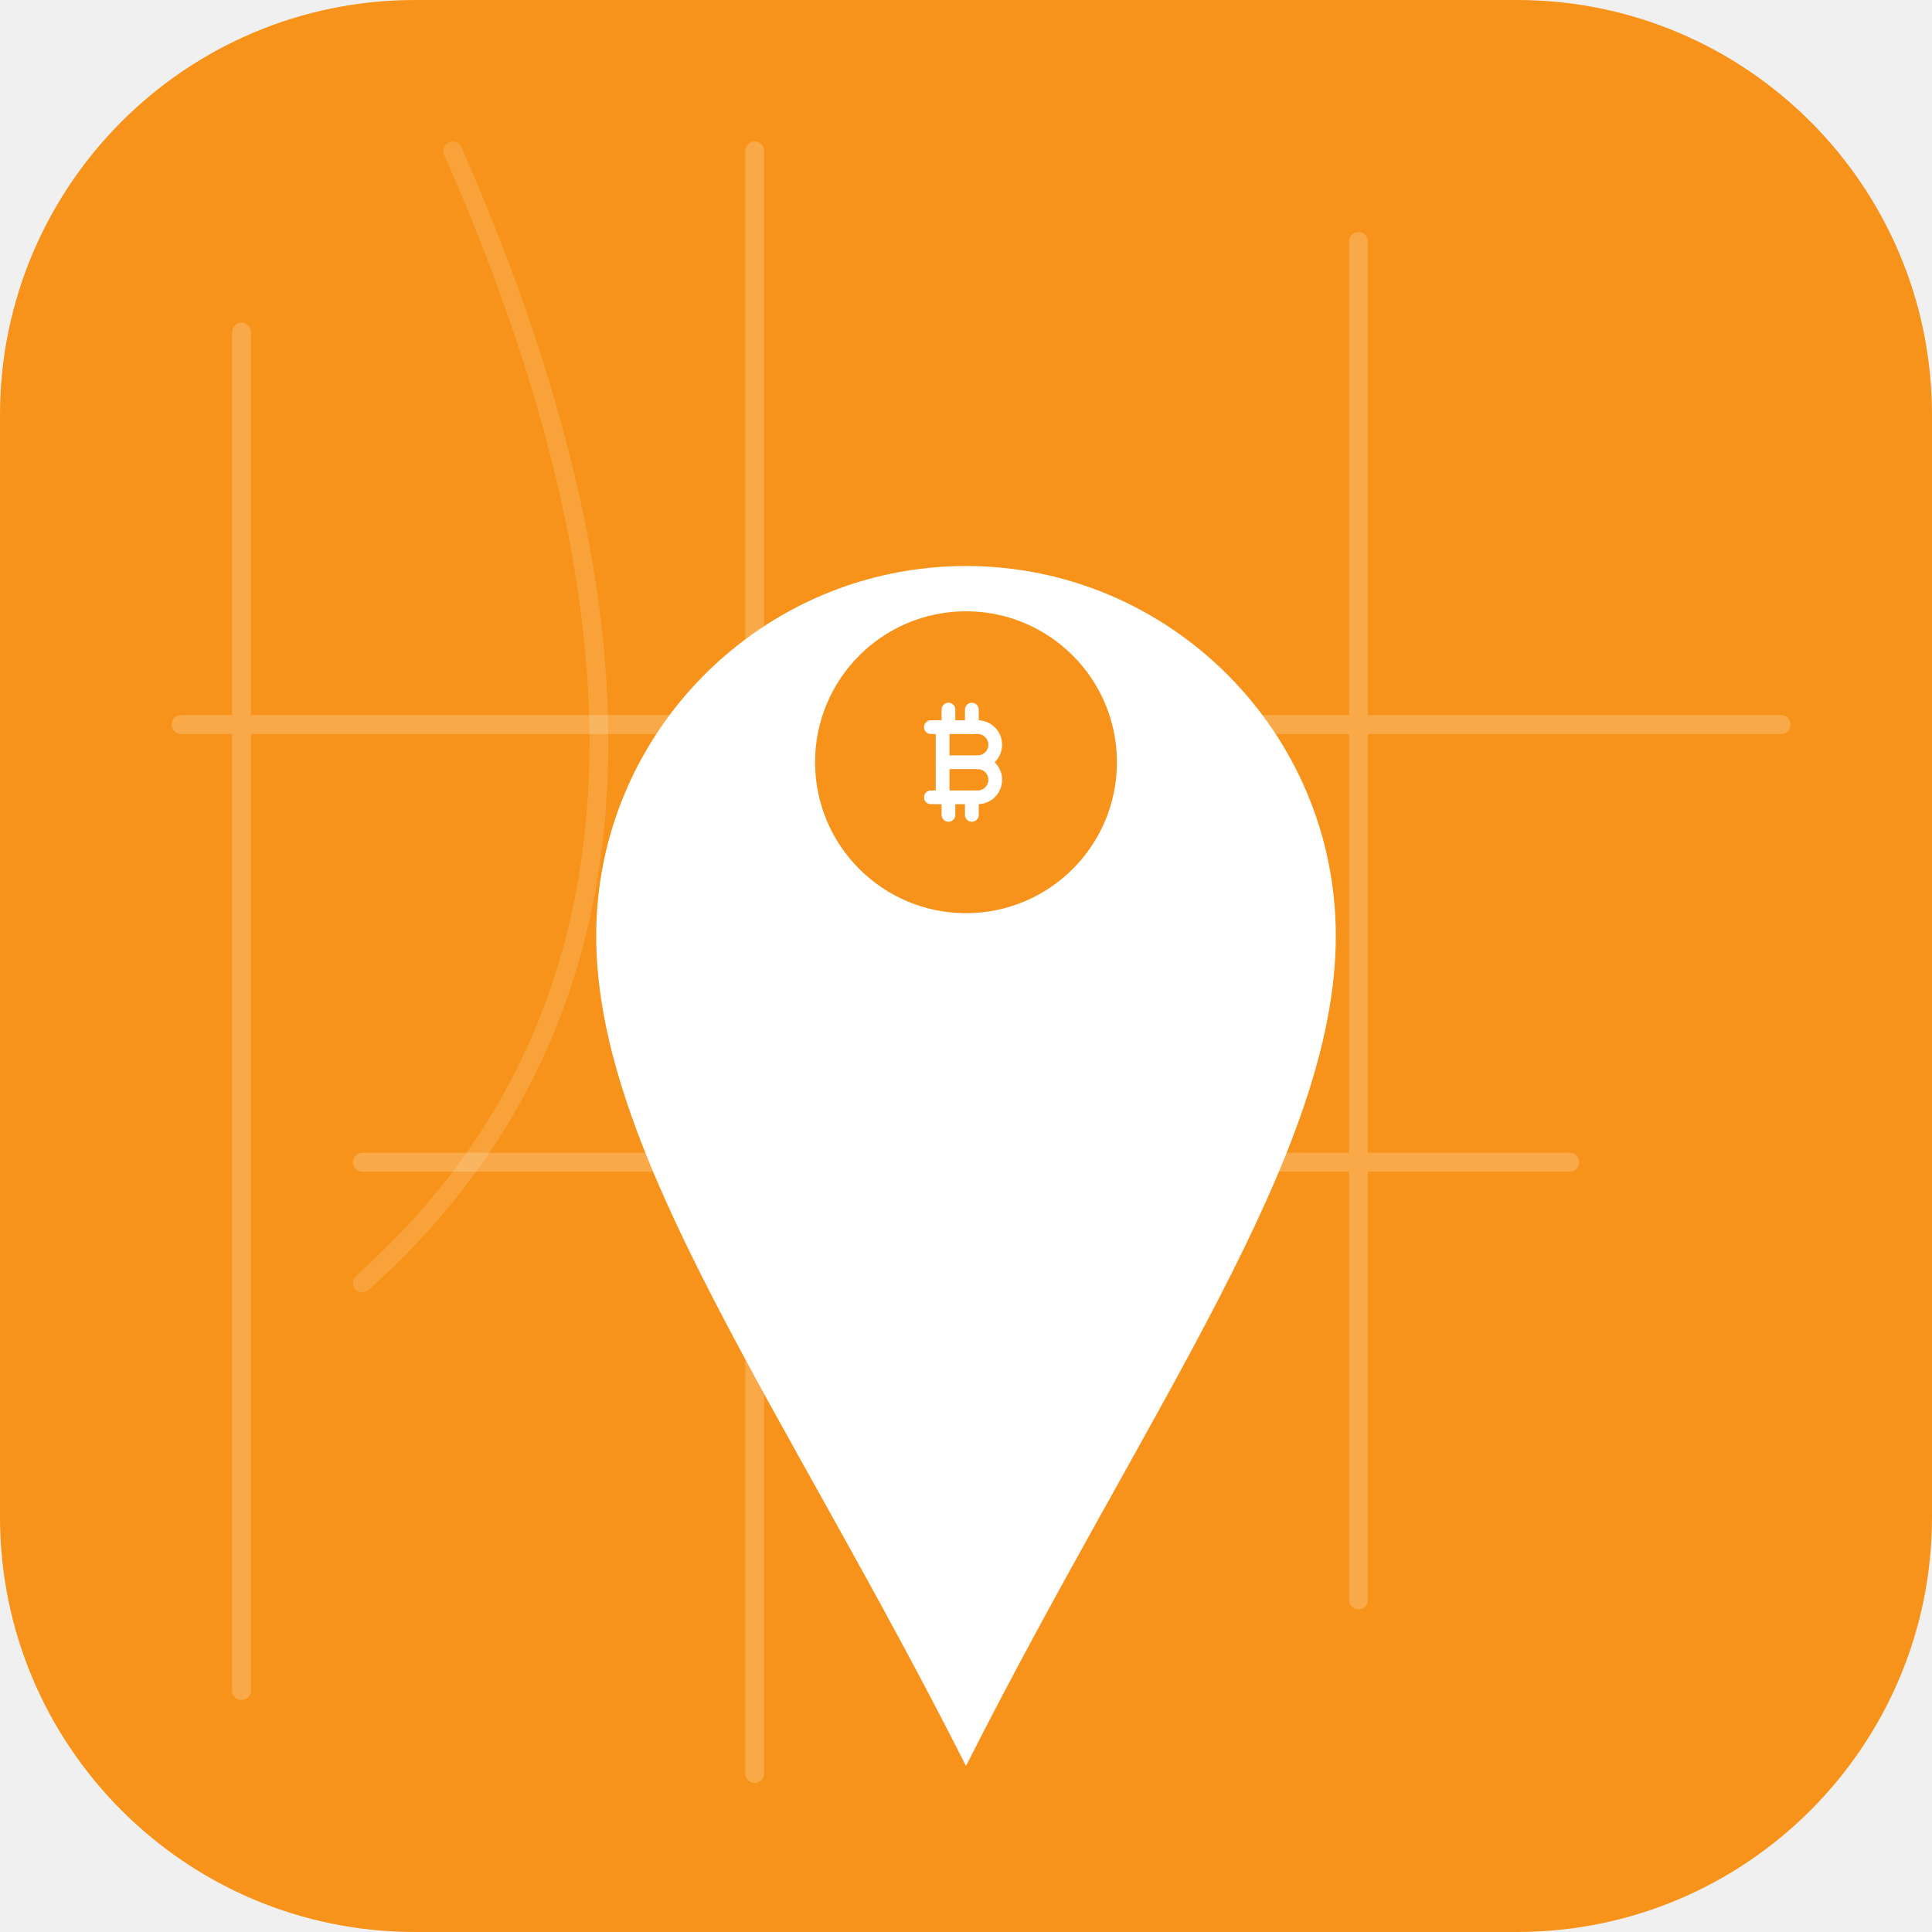
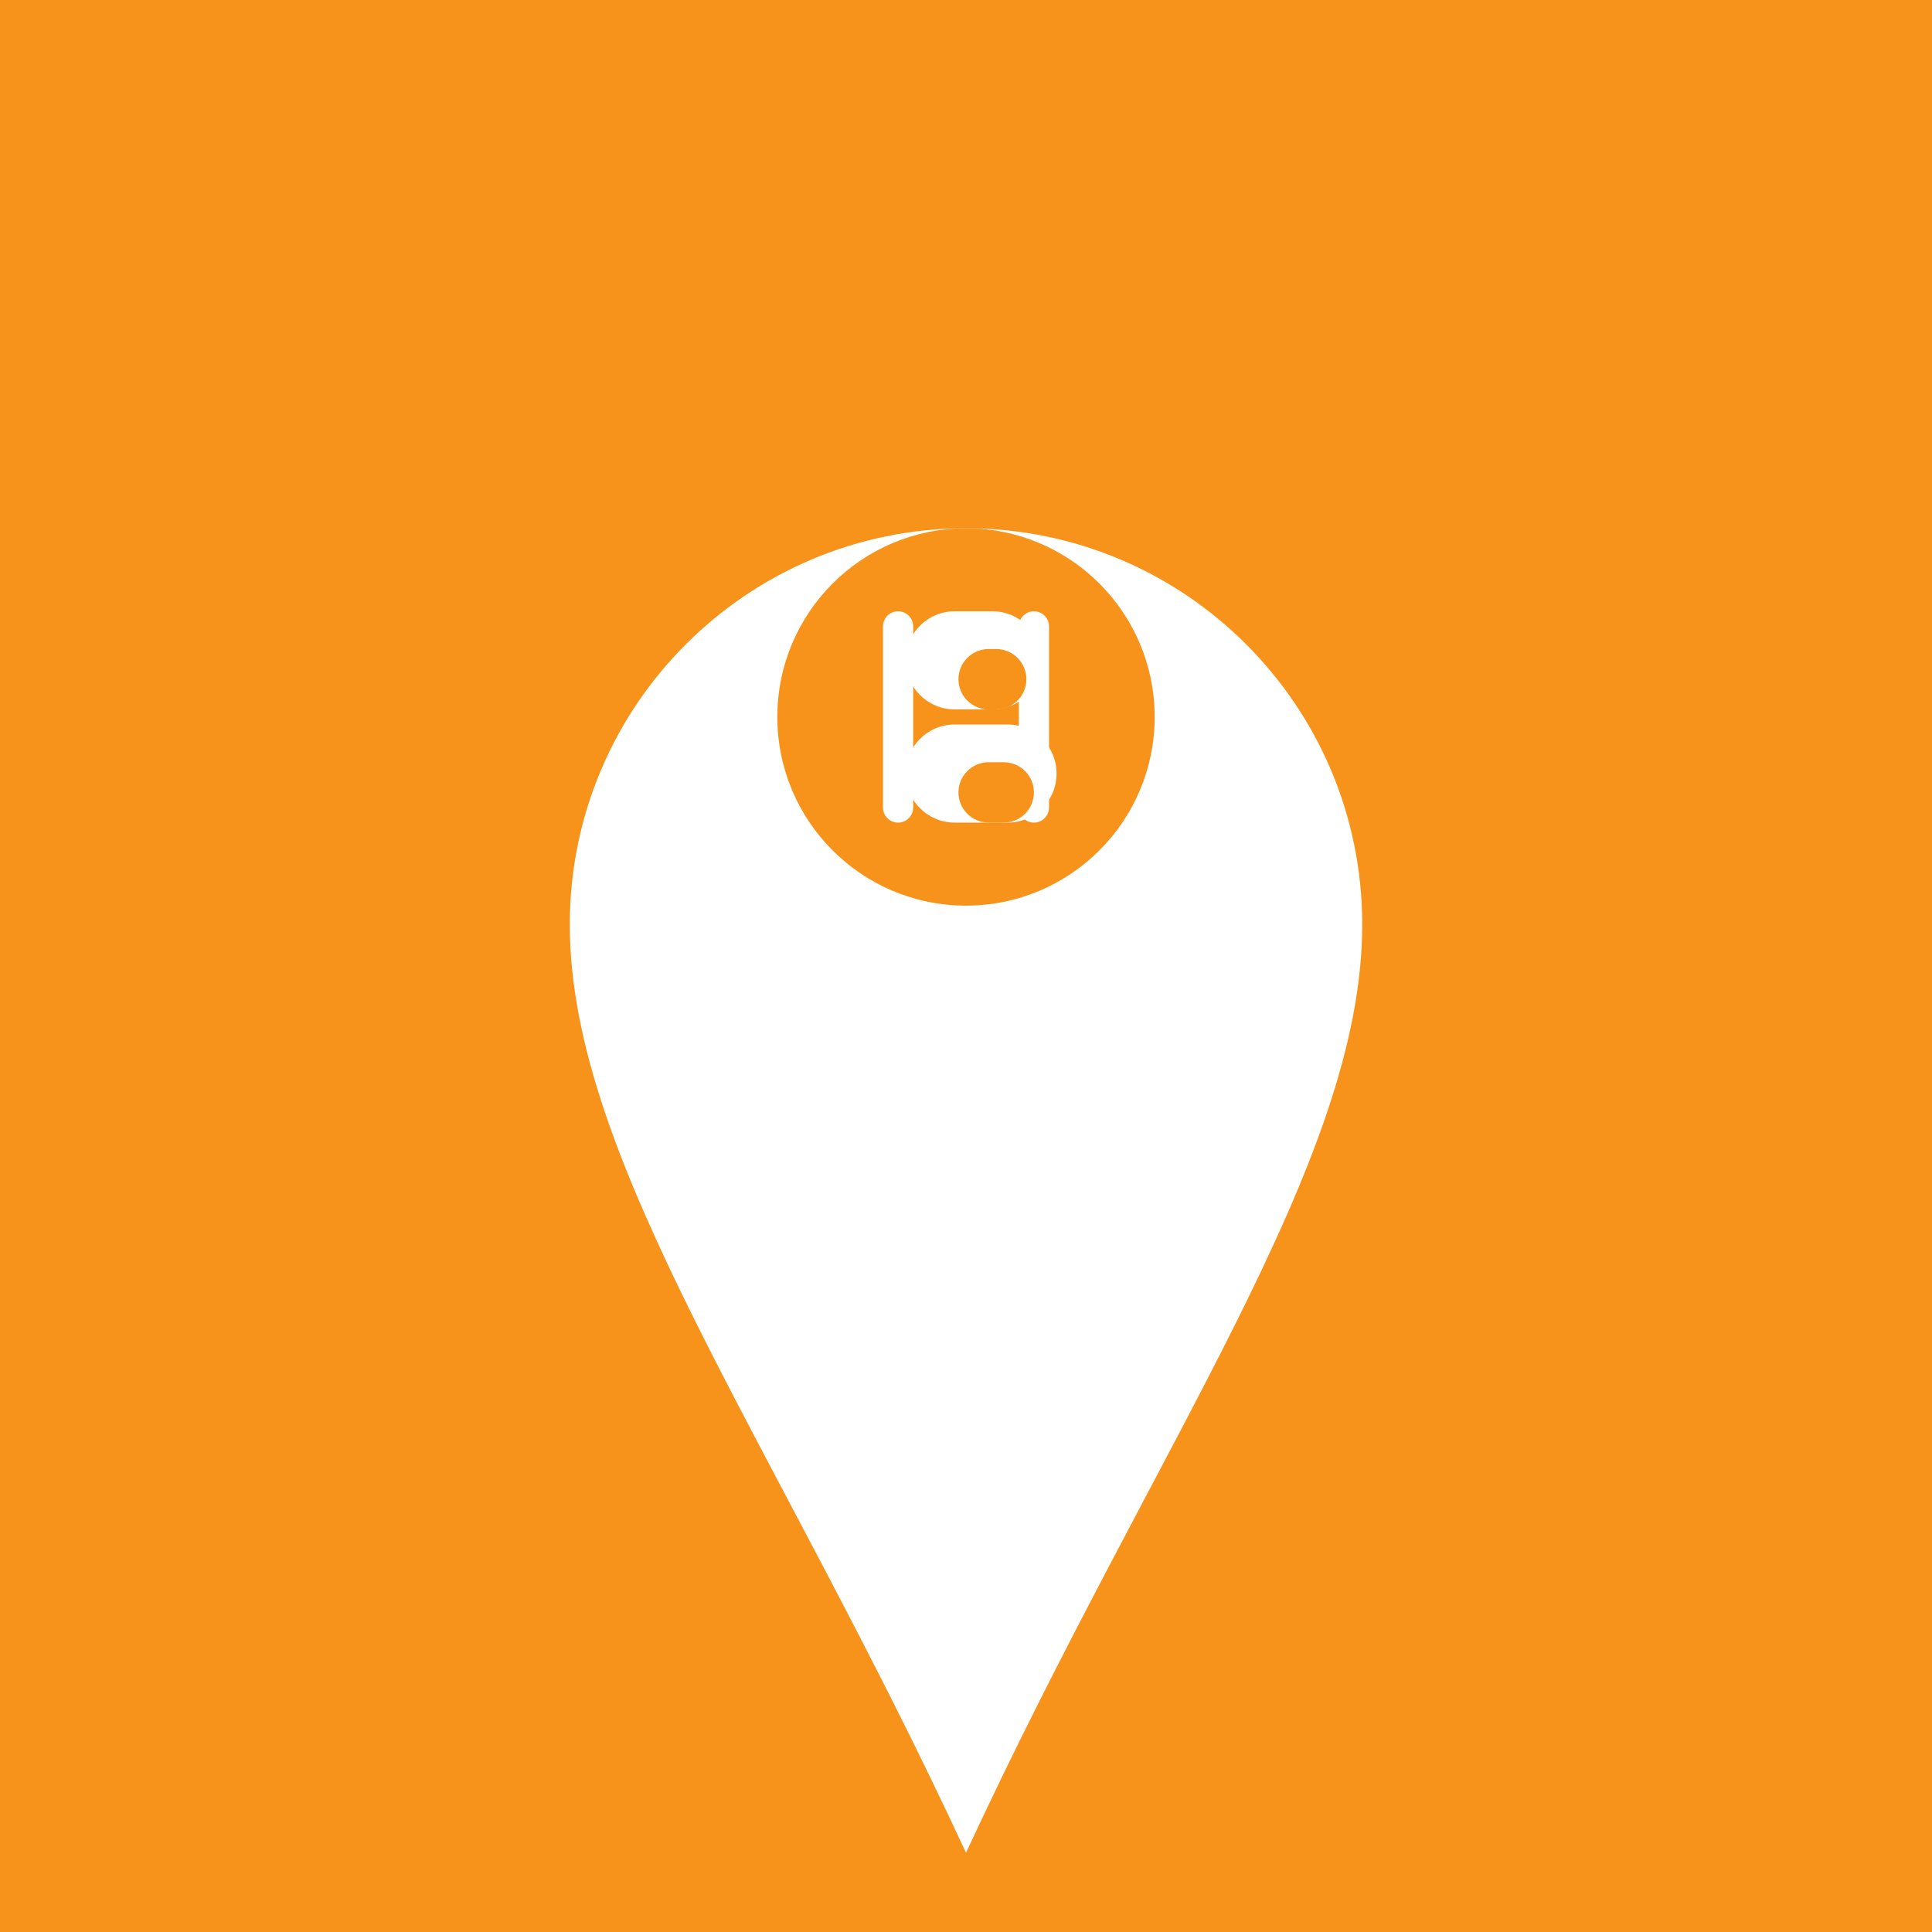
- <svg xmlns="http://www.w3.org/2000/svg" viewBox="0 0 512 512" width="512" height="512" role="img" aria-label="Bitcoin in Orania">
-   <defs>
-     <style>
-       .str { fill: none; stroke: #fff; stroke-width: 5; stroke-linecap: round; stroke-opacity: 0.2; }
-     </style>
-   </defs>
-   <rect width="512" height="512" rx="110" fill="#F7931A" />
-   <path class="str" d="M48 192h424M64 88v360M200 40v430M360 64v360M96 308h320" />
-   <path class="str" d="M120 40q88 200-24 300" style="stroke-opacity:0.14" stroke-width="4" />
+ <svg xmlns="http://www.w3.org/2000/svg" viewBox="0 0 512 512" width="512" height="512" role="img" aria-label="Bitcoin Kaart — Orania">
+   <rect width="512" height="512" fill="#F7931A" />
  <g transform="translate(256 292)">
-     <path fill="#fff" d="M0-142c-54 0-98 44-98 98 0 58 50 125 98 220 48-95 98-162 98-220 0-54-44-98-98-98z" />
-     <circle cy="-90" r="40" fill="#F7931A" />
-     <g transform="translate(0 -90) scale(1.55) translate(-12 -12)" fill="none" stroke="#fff" stroke-width="2.35" stroke-linecap="round" stroke-linejoin="round" aria-hidden="true">
-       <path d="M6 6h8a3 3 0 0 1 0 6a3 3 0 0 1 0 6h-8" />
-       <path d="M8 6v12" />
-       <path d="M8 12h6" />
-       <path d="M9 3v3" />
-       <path d="M13 3v3" />
-       <path d="M9 18v3" />
-       <path d="M13 18v3" />
+     <path fill="#fff" d="M0-152c-58 0-105 47-105 105 0 63 54 136 105 246 51-110 105-183 105-246 0-58-47-105-105-105z" />
+     <circle cy="-102" r="50" fill="#F7931A" />
+     <g transform="translate(0 -102)" aria-hidden="true">
+       <rect x="-22" y="-28" width="8" height="56" rx="4" fill="#fff" />
+       <rect x="14" y="-28" width="8" height="56" rx="4" fill="#fff" />
+       <rect x="-16" y="-28" width="36" height="26" rx="13" fill="#fff" />
+       <rect x="-16" y="2" width="40" height="26" rx="13" fill="#fff" />
+       <rect x="-2" y="-18" width="18" height="16" rx="8" fill="#F7931A" />
+       <rect x="-2" y="12" width="20" height="16" rx="8" fill="#F7931A" />
    </g>
  </g>
</svg>
